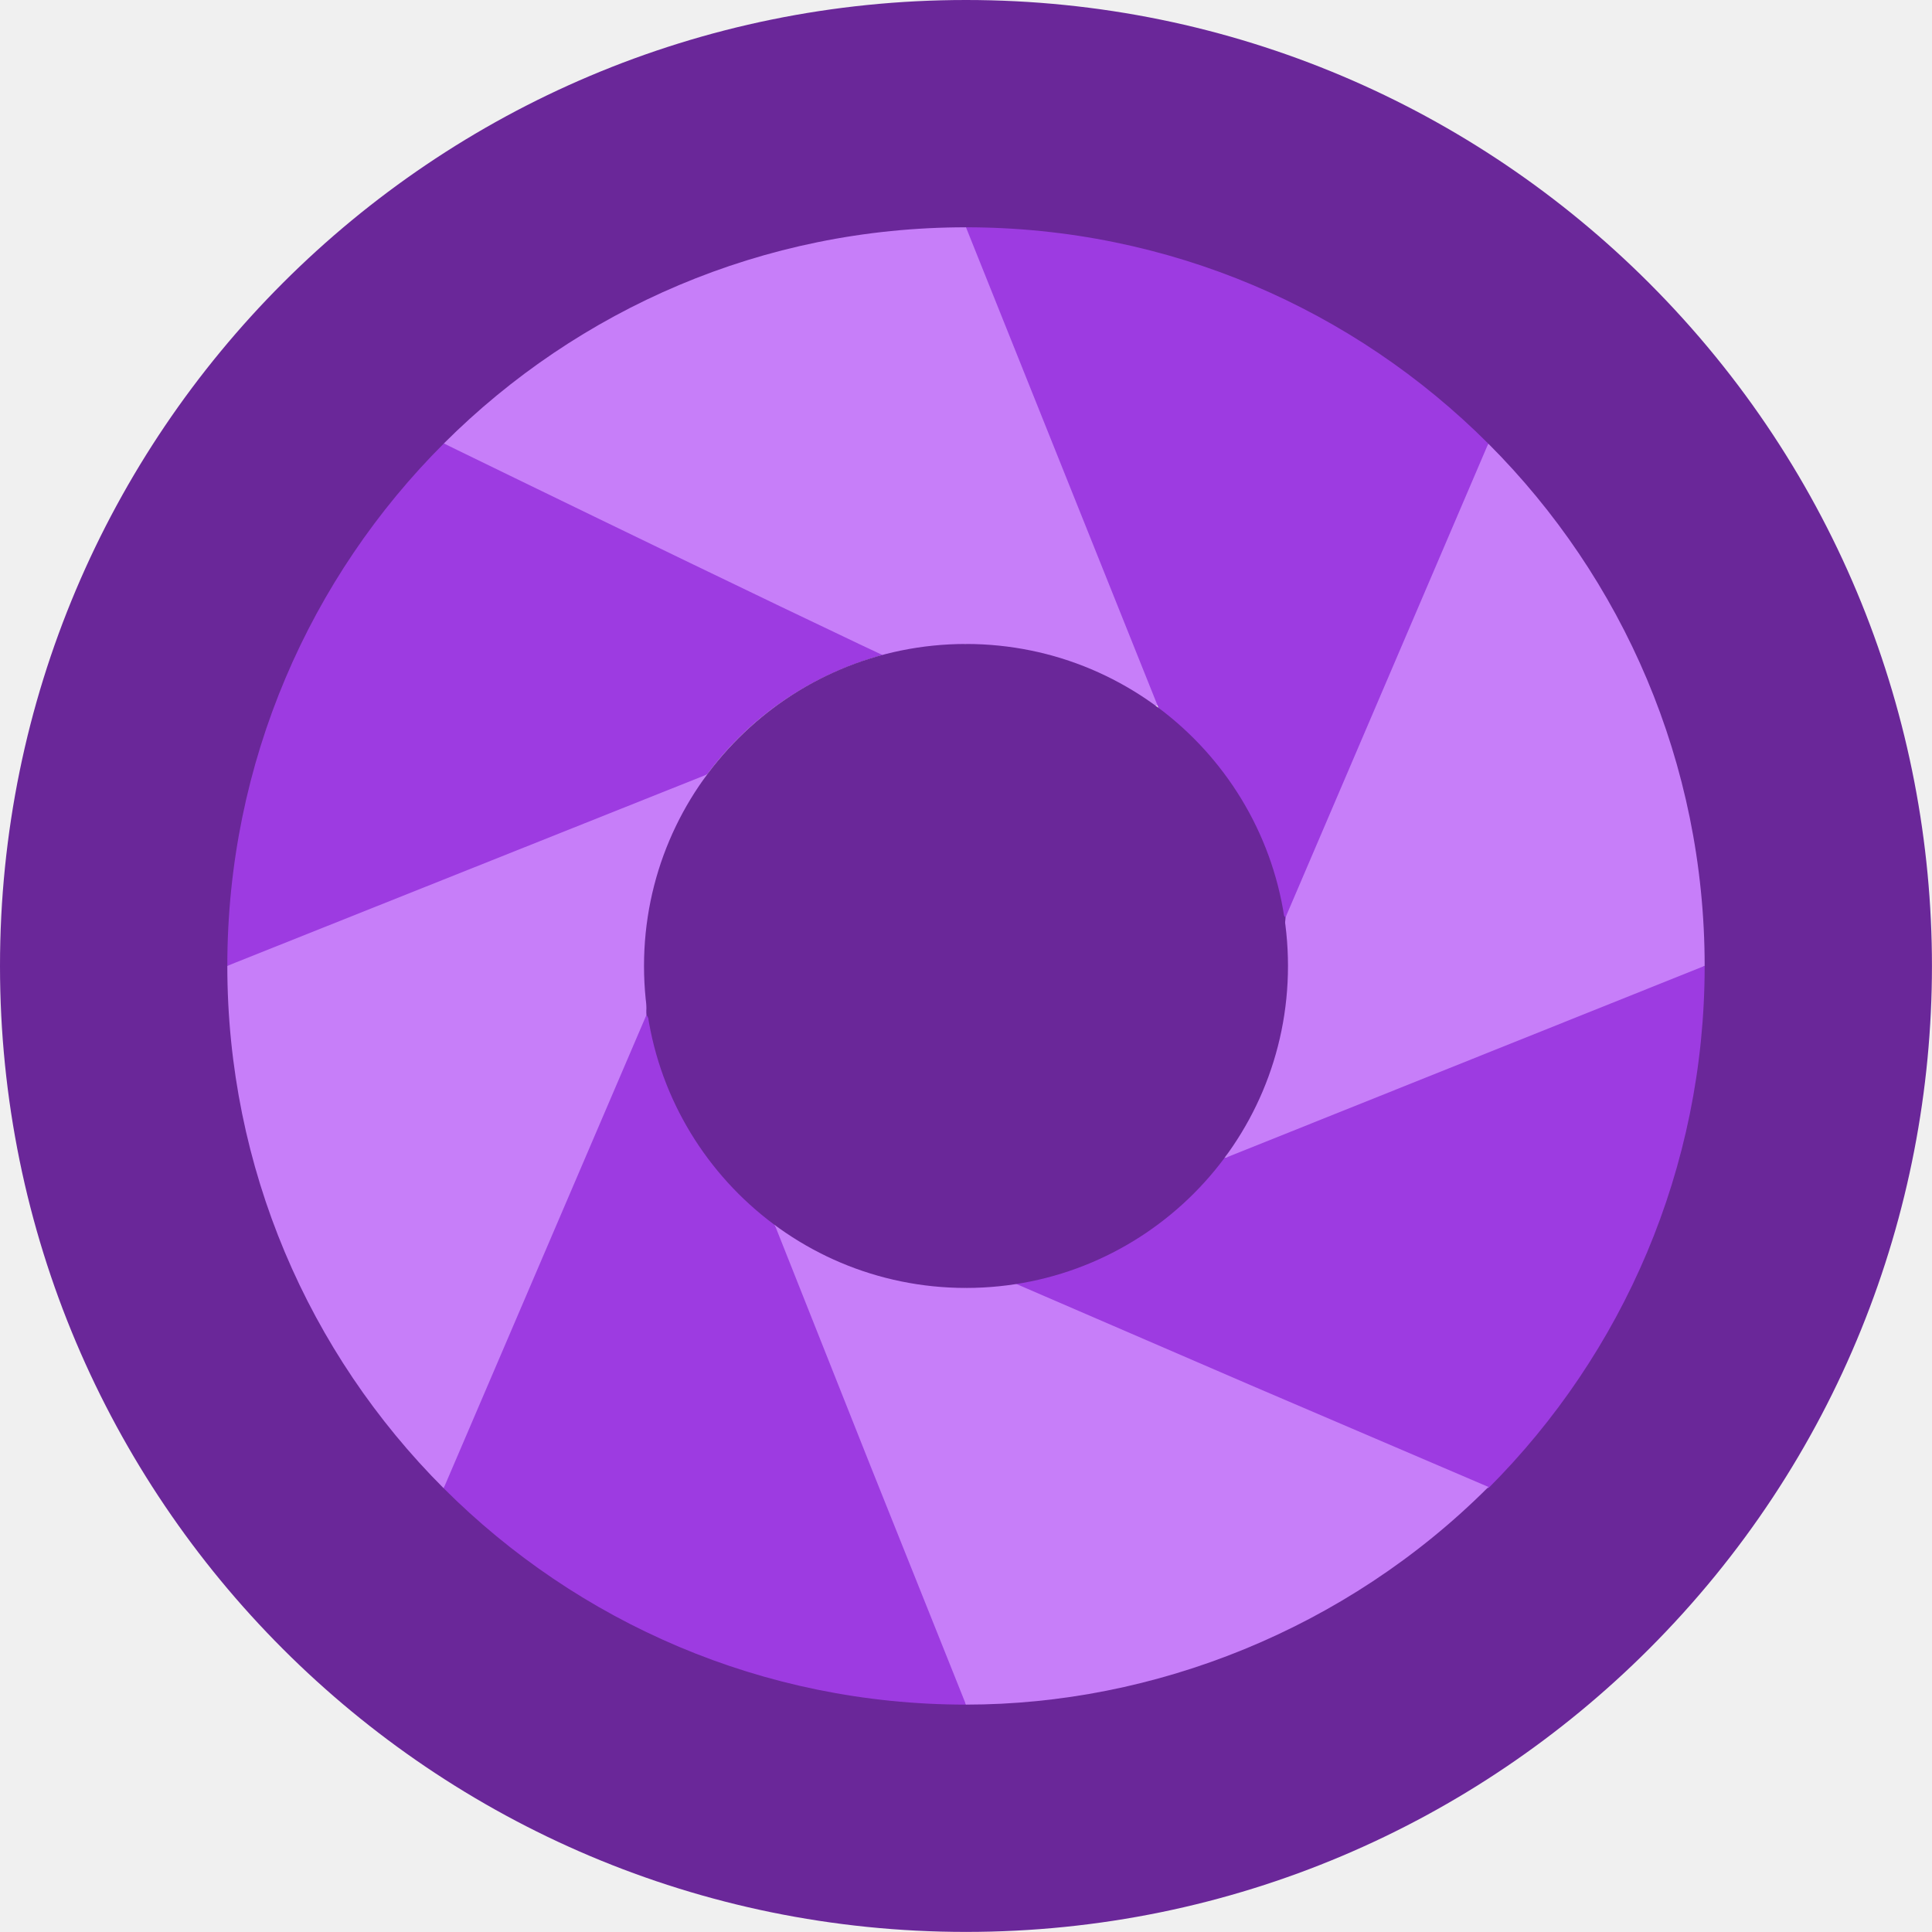
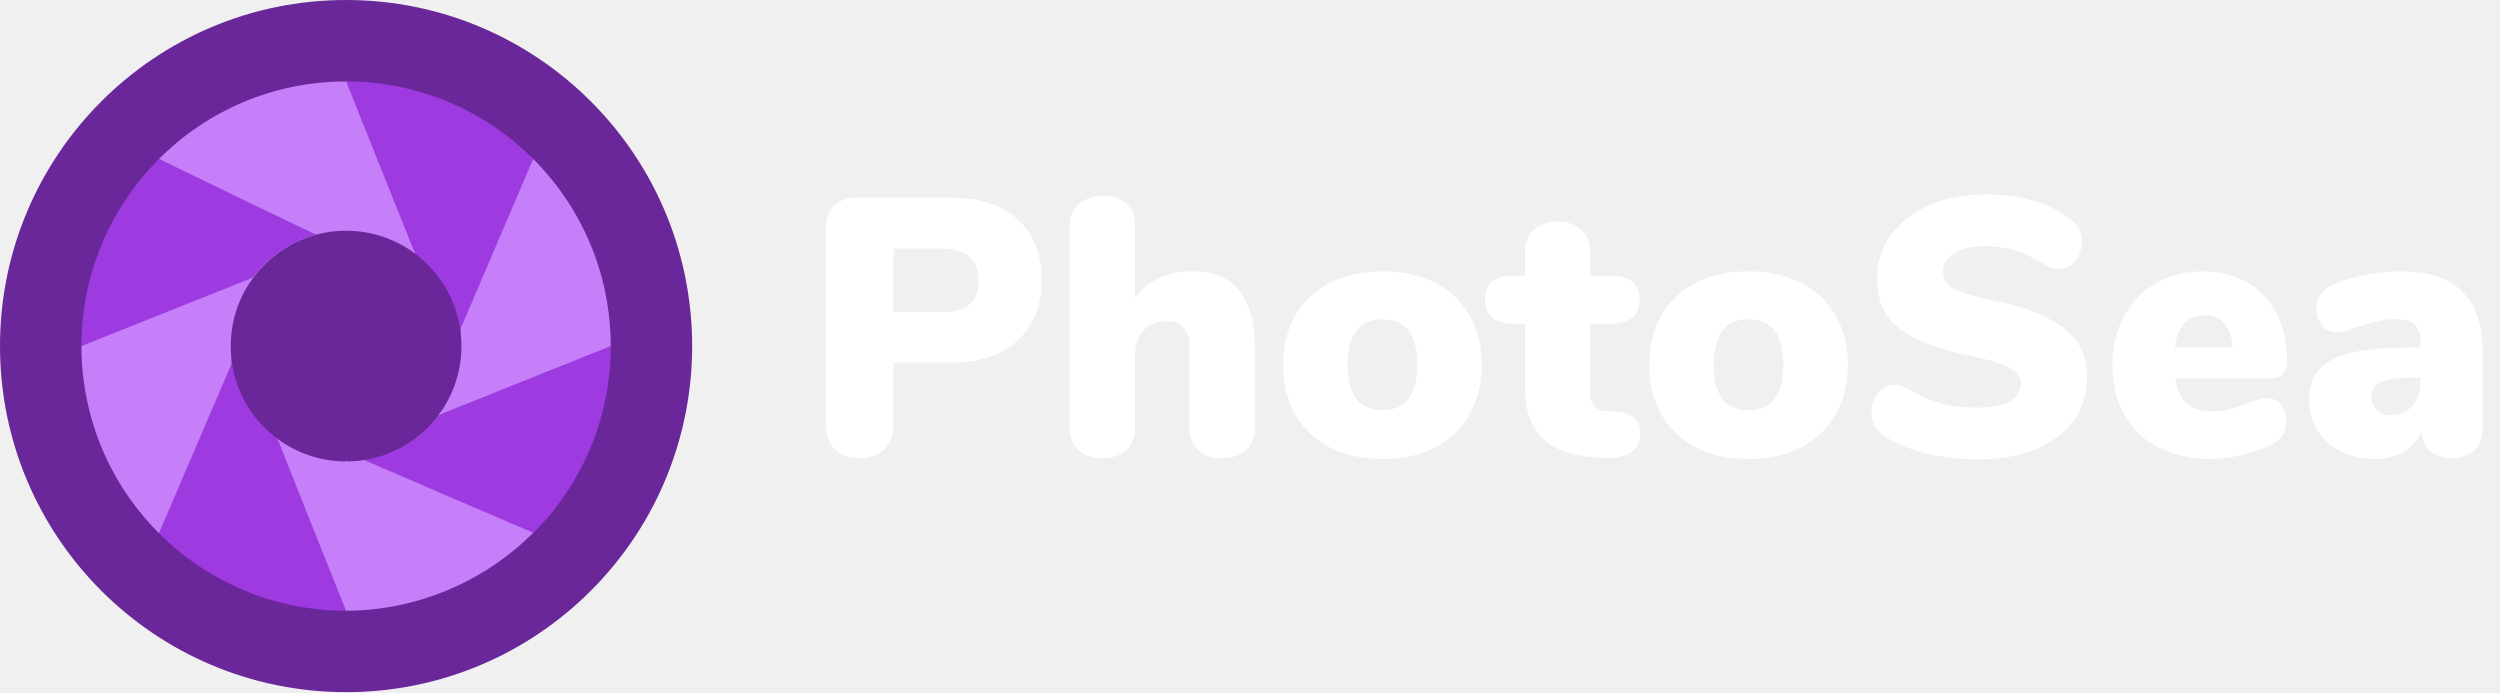
- <svg xmlns="http://www.w3.org/2000/svg" width="85" height="85" viewBox="0 0 85 85" fill="none">
+ <svg xmlns="http://www.w3.org/2000/svg" width="307" height="85" viewBox="0 0 307 85" fill="none">
  <path d="M28.332 42.498C28.332 34.674 42.498 10 42.498 10L44.164 4.826L42.498 0C19.027 0 0 19.026 0 42.498C0 65.968 19.026 84.996 42.498 84.996L44.165 80.218L42.5 74.996C42.5 74.996 28.332 50.322 28.332 42.498Z" fill="#6A2799" />
  <path d="M72.549 12.447C64.858 4.757 54.233 7.62939e-06 42.498 7.62939e-06V10C42.498 10 56.664 35.24 56.664 42.498C56.664 49.755 42.498 74.996 42.498 74.996V84.996C54.233 84.996 64.858 80.239 72.549 72.548C89.136 55.962 89.159 29.057 72.549 12.447Z" fill="#6A2799" />
  <path d="M40.448 28.479C36.636 29.054 33.298 31.102 31.112 34.071L22.415 39.207C22.379 39.216 23.233 38.991 10.001 42.491C10.003 33.515 13.643 25.389 19.528 19.51L19.531 19.513C19.809 19.633 16.719 18.308 40.448 28.479Z" fill="#9D3BE1" />
  <path d="M10.007 42.491L31.112 34.071C29.371 36.429 28.336 43.948 28.442 44.65L25.967 55.984C25.906 56.074 26.701 54.904 19.519 65.477C13.573 59.531 10.001 51.383 10.001 42.491H10.007Z" fill="#C77EF9" />
  <path d="M28.442 44.65C28.345 44.878 29.421 42.366 19.519 65.477C25.439 71.397 33.575 74.996 42.498 74.996C39.528 60.76 40.009 63.064 39.955 62.808L34.089 53.898L28.442 44.65Z" fill="#9D3BE1" />
  <path d="M38.067 54.346L34.089 53.898L38.289 64.474L42.498 74.992L44.164 65.854L42.498 56.664L38.067 54.346Z" fill="#C77EF9" />
  <path d="M56.558 40.362H56.557H56.556C56.61 40.713 54.773 49.725 53.887 50.925L53.952 50.924L53.953 50.925L64.475 48.376L74.998 42.494C74.996 33.574 71.399 25.436 65.479 19.517L59.352 28.273L56.558 40.362Z" fill="#C77EF9" />
  <path d="M44.628 56.505L53.4 62.679L65.486 65.471C71.412 59.541 74.998 51.399 74.998 42.498C74.998 42.497 74.998 42.497 74.998 42.497V42.494C72.483 43.502 56.459 49.921 53.953 50.925L53.952 50.924L53.888 50.925L44.628 56.505Z" fill="#9D3BE1" />
  <path d="M42.5 56.664C42.498 77.611 42.498 74.648 42.498 74.94L42.499 74.942L42.5 74.996C50.741 74.996 59.197 71.71 65.486 65.42L55.067 60.961L44.628 56.453L43.387 54.909L42.5 56.664Z" fill="#C77EF9" />
  <path d="M19.528 19.51L19.53 19.512L19.532 19.514C19.532 19.514 41.068 30.013 41.427 29.986C41.78 29.96 42.139 28.332 42.5 28.332L44.164 20.806L42.498 10C33.563 10 25.435 13.608 19.528 19.51Z" fill="#C77EF9" />
  <path d="M45.272 30.654L50.932 31.05L48.383 20.525L42.5 10C42.499 10 42.499 10 42.499 10C42.498 10 42.498 10 42.498 10C42.498 10.018 42.5 28.307 42.5 28.332L45.272 30.654Z" fill="#C77EF9" />
  <path d="M56.557 40.362H56.558H56.558C57.643 37.827 64.392 22.057 65.478 19.517C59.571 13.611 51.439 10 42.499 10C43.52 12.547 49.905 28.486 50.932 31.05L53.005 36.813L56.557 40.362Z" fill="#9D3BE1" />
  <path d="M28.334 42.498C28.334 50.322 34.676 56.664 42.5 56.664L44.166 42.491L42.5 28.332C34.676 28.332 28.334 34.674 28.334 42.498Z" fill="#6A2799" />
  <path d="M42.5 28.332V56.664C50.323 56.664 56.666 50.322 56.666 42.498C56.666 34.674 50.323 28.332 42.5 28.332Z" fill="#6A2799" />
+   <path d="M105.542 56.27C104.282 56.27 103.277 55.91 102.527 55.19C101.807 54.44 101.447 53.435 101.447 52.175V28.1C101.447 26.87 101.777 25.925 102.437 25.265C103.097 24.605 104.042 24.275 105.272 24.275H116.792C120.302 24.275 123.032 25.175 124.982 26.975C126.932 28.745 127.907 31.22 127.907 34.4C127.907 37.55 126.917 40.025 124.937 41.825C122.987 43.625 120.272 44.525 116.792 44.525H109.727V52.175C109.727 53.435 109.352 54.44 108.602 55.19C107.852 55.91 106.832 56.27 105.542 56.27ZM115.667 38.315C117.197 38.315 118.322 38 119.042 37.37C119.792 36.74 120.167 35.765 120.167 34.445C120.167 31.835 118.667 30.53 115.667 30.53H109.727V38.315H115.667ZM146.436 33.32C149.016 33.32 150.936 34.115 152.196 35.705C153.456 37.265 154.086 39.65 154.086 42.86V52.58C154.086 53.72 153.726 54.62 153.006 55.28C152.286 55.94 151.311 56.27 150.081 56.27C148.851 56.27 147.876 55.94 147.156 55.28C146.436 54.62 146.076 53.72 146.076 52.58V42.68C146.076 40.52 145.146 39.44 143.286 39.44C142.086 39.44 141.126 39.83 140.406 40.61C139.716 41.36 139.371 42.38 139.371 43.67V52.58C139.371 53.72 139.011 54.62 138.291 55.28C137.571 55.94 136.596 56.27 135.366 56.27C134.136 56.27 133.161 55.94 132.441 55.28C131.721 54.62 131.361 53.72 131.361 52.58V27.65C131.361 26.6 131.736 25.745 132.486 25.085C133.236 24.395 134.226 24.05 135.456 24.05C136.626 24.05 137.571 24.365 138.291 24.995C139.011 25.625 139.371 26.465 139.371 27.515V36.515C140.181 35.465 141.186 34.67 142.386 34.13C143.586 33.59 144.936 33.32 146.436 33.32ZM169.768 56.36C167.338 56.36 165.193 55.895 163.333 54.965C161.503 54.005 160.078 52.655 159.058 50.915C158.068 49.175 157.573 47.135 157.573 44.795C157.573 42.455 158.068 40.43 159.058 38.72C160.078 36.98 161.503 35.645 163.333 34.715C165.163 33.785 167.308 33.32 169.768 33.32C172.228 33.32 174.373 33.785 176.203 34.715C178.033 35.645 179.443 36.98 180.433 38.72C181.453 40.43 181.963 42.455 181.963 44.795C181.963 47.135 181.453 49.175 180.433 50.915C179.443 52.655 178.033 54.005 176.203 54.965C174.373 55.895 172.228 56.36 169.768 56.36ZM169.768 50.375C172.618 50.375 174.043 48.515 174.043 44.795C174.043 41.075 172.618 39.215 169.768 39.215C166.918 39.215 165.493 41.075 165.493 44.795C165.493 48.515 166.918 50.375 169.768 50.375ZM198.421 50.555C200.431 50.675 201.436 51.575 201.436 53.255C201.436 54.305 201.031 55.085 200.221 55.595C199.411 56.105 198.256 56.315 196.756 56.225L195.496 56.135C192.796 55.925 190.741 55.115 189.331 53.705C187.951 52.265 187.261 50.27 187.261 47.72V39.755H185.956C183.556 39.755 182.356 38.765 182.356 36.785C182.356 34.835 183.556 33.86 185.956 33.86H187.261V30.935C187.261 29.795 187.621 28.895 188.341 28.235C189.061 27.545 190.036 27.2 191.266 27.2C192.496 27.2 193.471 27.545 194.191 28.235C194.911 28.895 195.271 29.795 195.271 30.935V33.86H197.746C200.146 33.86 201.346 34.835 201.346 36.785C201.346 38.765 200.146 39.755 197.746 39.755H195.271V48.395C195.271 48.965 195.436 49.445 195.766 49.835C196.126 50.225 196.576 50.435 197.116 50.465L198.421 50.555ZM214.724 56.36C212.294 56.36 210.149 55.895 208.289 54.965C206.459 54.005 205.034 52.655 204.014 50.915C203.024 49.175 202.529 47.135 202.529 44.795C202.529 42.455 203.024 40.43 204.014 38.72C205.034 36.98 206.459 35.645 208.289 34.715C210.119 33.785 212.264 33.32 214.724 33.32C217.184 33.32 219.329 33.785 221.159 34.715C222.989 35.645 224.399 36.98 225.389 38.72C226.409 40.43 226.919 42.455 226.919 44.795C226.919 47.135 226.409 49.175 225.389 50.915C224.399 52.655 222.989 54.005 221.159 54.965C219.329 55.895 217.184 56.36 214.724 56.36ZM214.724 50.375C217.574 50.375 218.999 48.515 218.999 44.795C218.999 41.075 217.574 39.215 214.724 39.215C211.874 39.215 210.449 41.075 210.449 44.795C210.449 48.515 211.874 50.375 214.724 50.375ZM243.011 56.405C240.611 56.405 238.376 56.15 236.306 55.64C234.266 55.1 232.586 54.365 231.266 53.435C230.756 53.045 230.381 52.64 230.141 52.22C229.931 51.8 229.826 51.26 229.826 50.6C229.826 49.7 230.096 48.92 230.636 48.26C231.176 47.6 231.806 47.27 232.526 47.27C232.916 47.27 233.291 47.33 233.651 47.45C234.011 47.57 234.461 47.795 235.001 48.125C236.231 48.815 237.446 49.31 238.646 49.61C239.876 49.91 241.256 50.06 242.786 50.06C244.556 50.06 245.891 49.805 246.791 49.295C247.721 48.755 248.186 47.975 248.186 46.955C248.186 46.265 247.751 45.68 246.881 45.2C246.041 44.69 244.421 44.195 242.021 43.715C239.051 43.085 236.726 42.335 235.046 41.465C233.366 40.595 232.181 39.575 231.491 38.405C230.831 37.205 230.501 35.765 230.501 34.085C230.501 32.165 231.071 30.425 232.211 28.865C233.351 27.305 234.911 26.09 236.891 25.22C238.901 24.32 241.151 23.87 243.641 23.87C245.831 23.87 247.781 24.11 249.491 24.59C251.201 25.07 252.761 25.82 254.171 26.84C254.711 27.23 255.086 27.65 255.296 28.1C255.536 28.52 255.656 29.045 255.656 29.675C255.656 30.575 255.386 31.355 254.846 32.015C254.336 32.675 253.721 33.005 253.001 33.005C252.611 33.005 252.251 32.96 251.921 32.87C251.591 32.75 251.126 32.51 250.526 32.15C250.376 32.06 249.941 31.835 249.221 31.475C248.531 31.085 247.706 30.785 246.746 30.575C245.816 30.335 244.796 30.215 243.686 30.215C242.156 30.215 240.926 30.515 239.996 31.115C239.066 31.685 238.601 32.45 238.601 33.41C238.601 33.98 238.766 34.445 239.096 34.805C239.426 35.165 240.041 35.525 240.941 35.885C241.841 36.215 243.176 36.56 244.946 36.92C247.826 37.55 250.091 38.315 251.741 39.215C253.391 40.085 254.561 41.105 255.251 42.275C255.941 43.445 256.286 44.825 256.286 46.415C256.286 48.395 255.731 50.15 254.621 51.68C253.511 53.18 251.951 54.35 249.941 55.19C247.961 56 245.651 56.405 243.011 56.405ZM278.429 48.89C279.119 48.89 279.674 49.16 280.094 49.7C280.544 50.24 280.769 50.945 280.769 51.815C280.769 53.015 280.184 53.93 279.014 54.56C277.994 55.07 276.779 55.505 275.369 55.865C273.989 56.195 272.714 56.36 271.544 56.36C269.084 56.36 266.939 55.895 265.109 54.965C263.279 54.035 261.869 52.7 260.879 50.96C259.889 49.22 259.394 47.18 259.394 44.84C259.394 42.62 259.859 40.64 260.789 38.9C261.749 37.13 263.069 35.765 264.749 34.805C266.459 33.815 268.379 33.32 270.509 33.32C272.579 33.32 274.394 33.77 275.954 34.67C277.514 35.57 278.714 36.845 279.554 38.495C280.424 40.145 280.859 42.08 280.859 44.3C280.859 44.99 280.694 45.53 280.364 45.92C280.064 46.28 279.614 46.46 279.014 46.46H267.134C267.344 47.9 267.809 48.935 268.529 49.565C269.249 50.195 270.314 50.51 271.724 50.51C272.474 50.51 273.164 50.435 273.794 50.285C274.424 50.105 275.129 49.865 275.909 49.565C276.359 49.385 276.794 49.235 277.214 49.115C277.664 48.965 278.069 48.89 278.429 48.89ZM270.734 38.72C269.684 38.72 268.844 39.065 268.214 39.755C267.584 40.415 267.209 41.39 267.089 42.68H274.154C273.974 40.04 272.834 38.72 270.734 38.72ZM294.816 33.32C298.236 33.32 300.756 34.145 302.376 35.795C304.026 37.415 304.851 39.89 304.851 43.22V52.625C304.851 53.765 304.506 54.665 303.816 55.325C303.156 55.955 302.226 56.27 301.026 56.27C299.976 56.27 299.106 55.97 298.416 55.37C297.756 54.77 297.396 53.96 297.336 52.94C296.916 54.02 296.211 54.86 295.221 55.46C294.231 56.06 293.046 56.36 291.666 56.36C290.136 56.36 288.756 56.06 287.526 55.46C286.296 54.83 285.321 53.975 284.601 52.895C283.911 51.785 283.566 50.54 283.566 49.16C283.566 47.57 283.971 46.31 284.781 45.38C285.621 44.42 286.941 43.73 288.741 43.31C290.541 42.89 292.971 42.68 296.031 42.68H297.246V42.14C297.246 41.09 297.006 40.34 296.526 39.89C296.046 39.41 295.236 39.17 294.096 39.17C292.866 39.17 291.066 39.59 288.696 40.43C288.006 40.67 287.421 40.79 286.941 40.79C286.191 40.79 285.591 40.52 285.141 39.98C284.691 39.44 284.466 38.735 284.466 37.865C284.466 37.205 284.601 36.665 284.871 36.245C285.141 35.825 285.576 35.45 286.176 35.12C287.226 34.58 288.546 34.145 290.136 33.815C291.726 33.485 293.286 33.32 294.816 33.32ZM293.556 51.005C294.636 51.005 295.521 50.63 296.211 49.88C296.901 49.1 297.246 48.11 297.246 46.91V46.37H296.526C294.606 46.37 293.241 46.55 292.431 46.91C291.621 47.24 291.216 47.81 291.216 48.62C291.216 49.31 291.426 49.88 291.846 50.33C292.296 50.78 292.866 51.005 293.556 51.005Z" fill="white" />
</svg>
